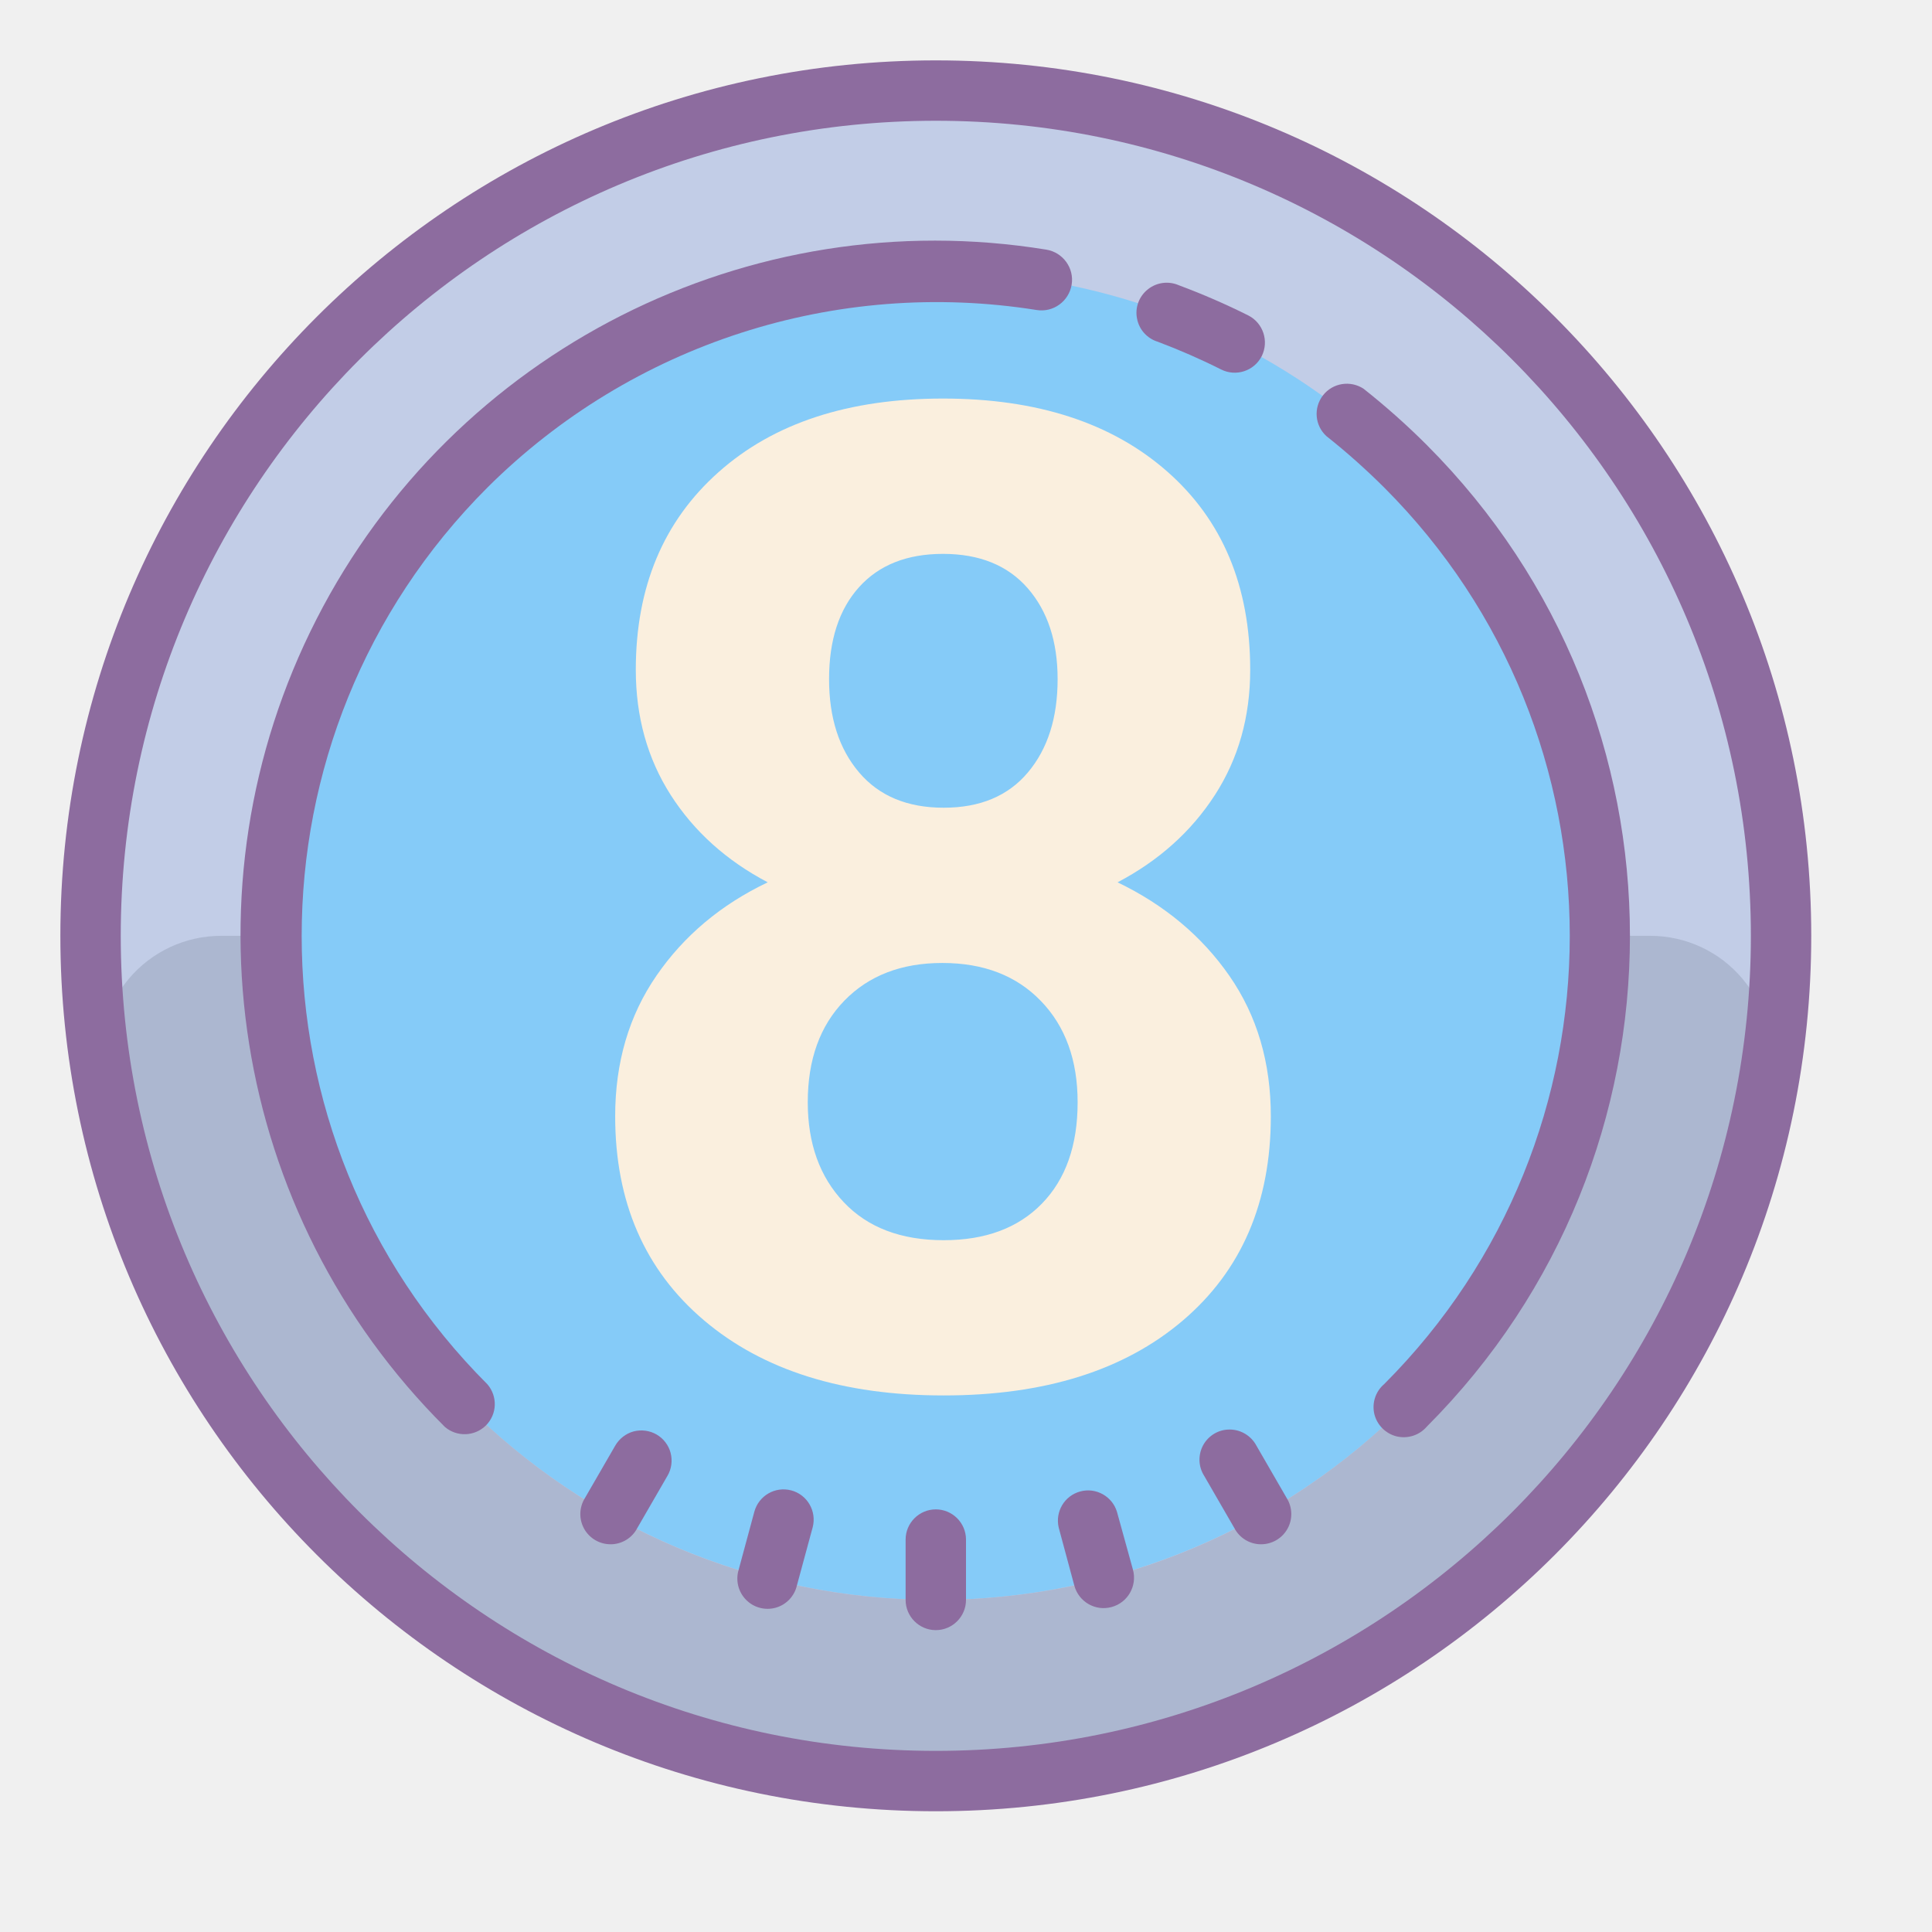
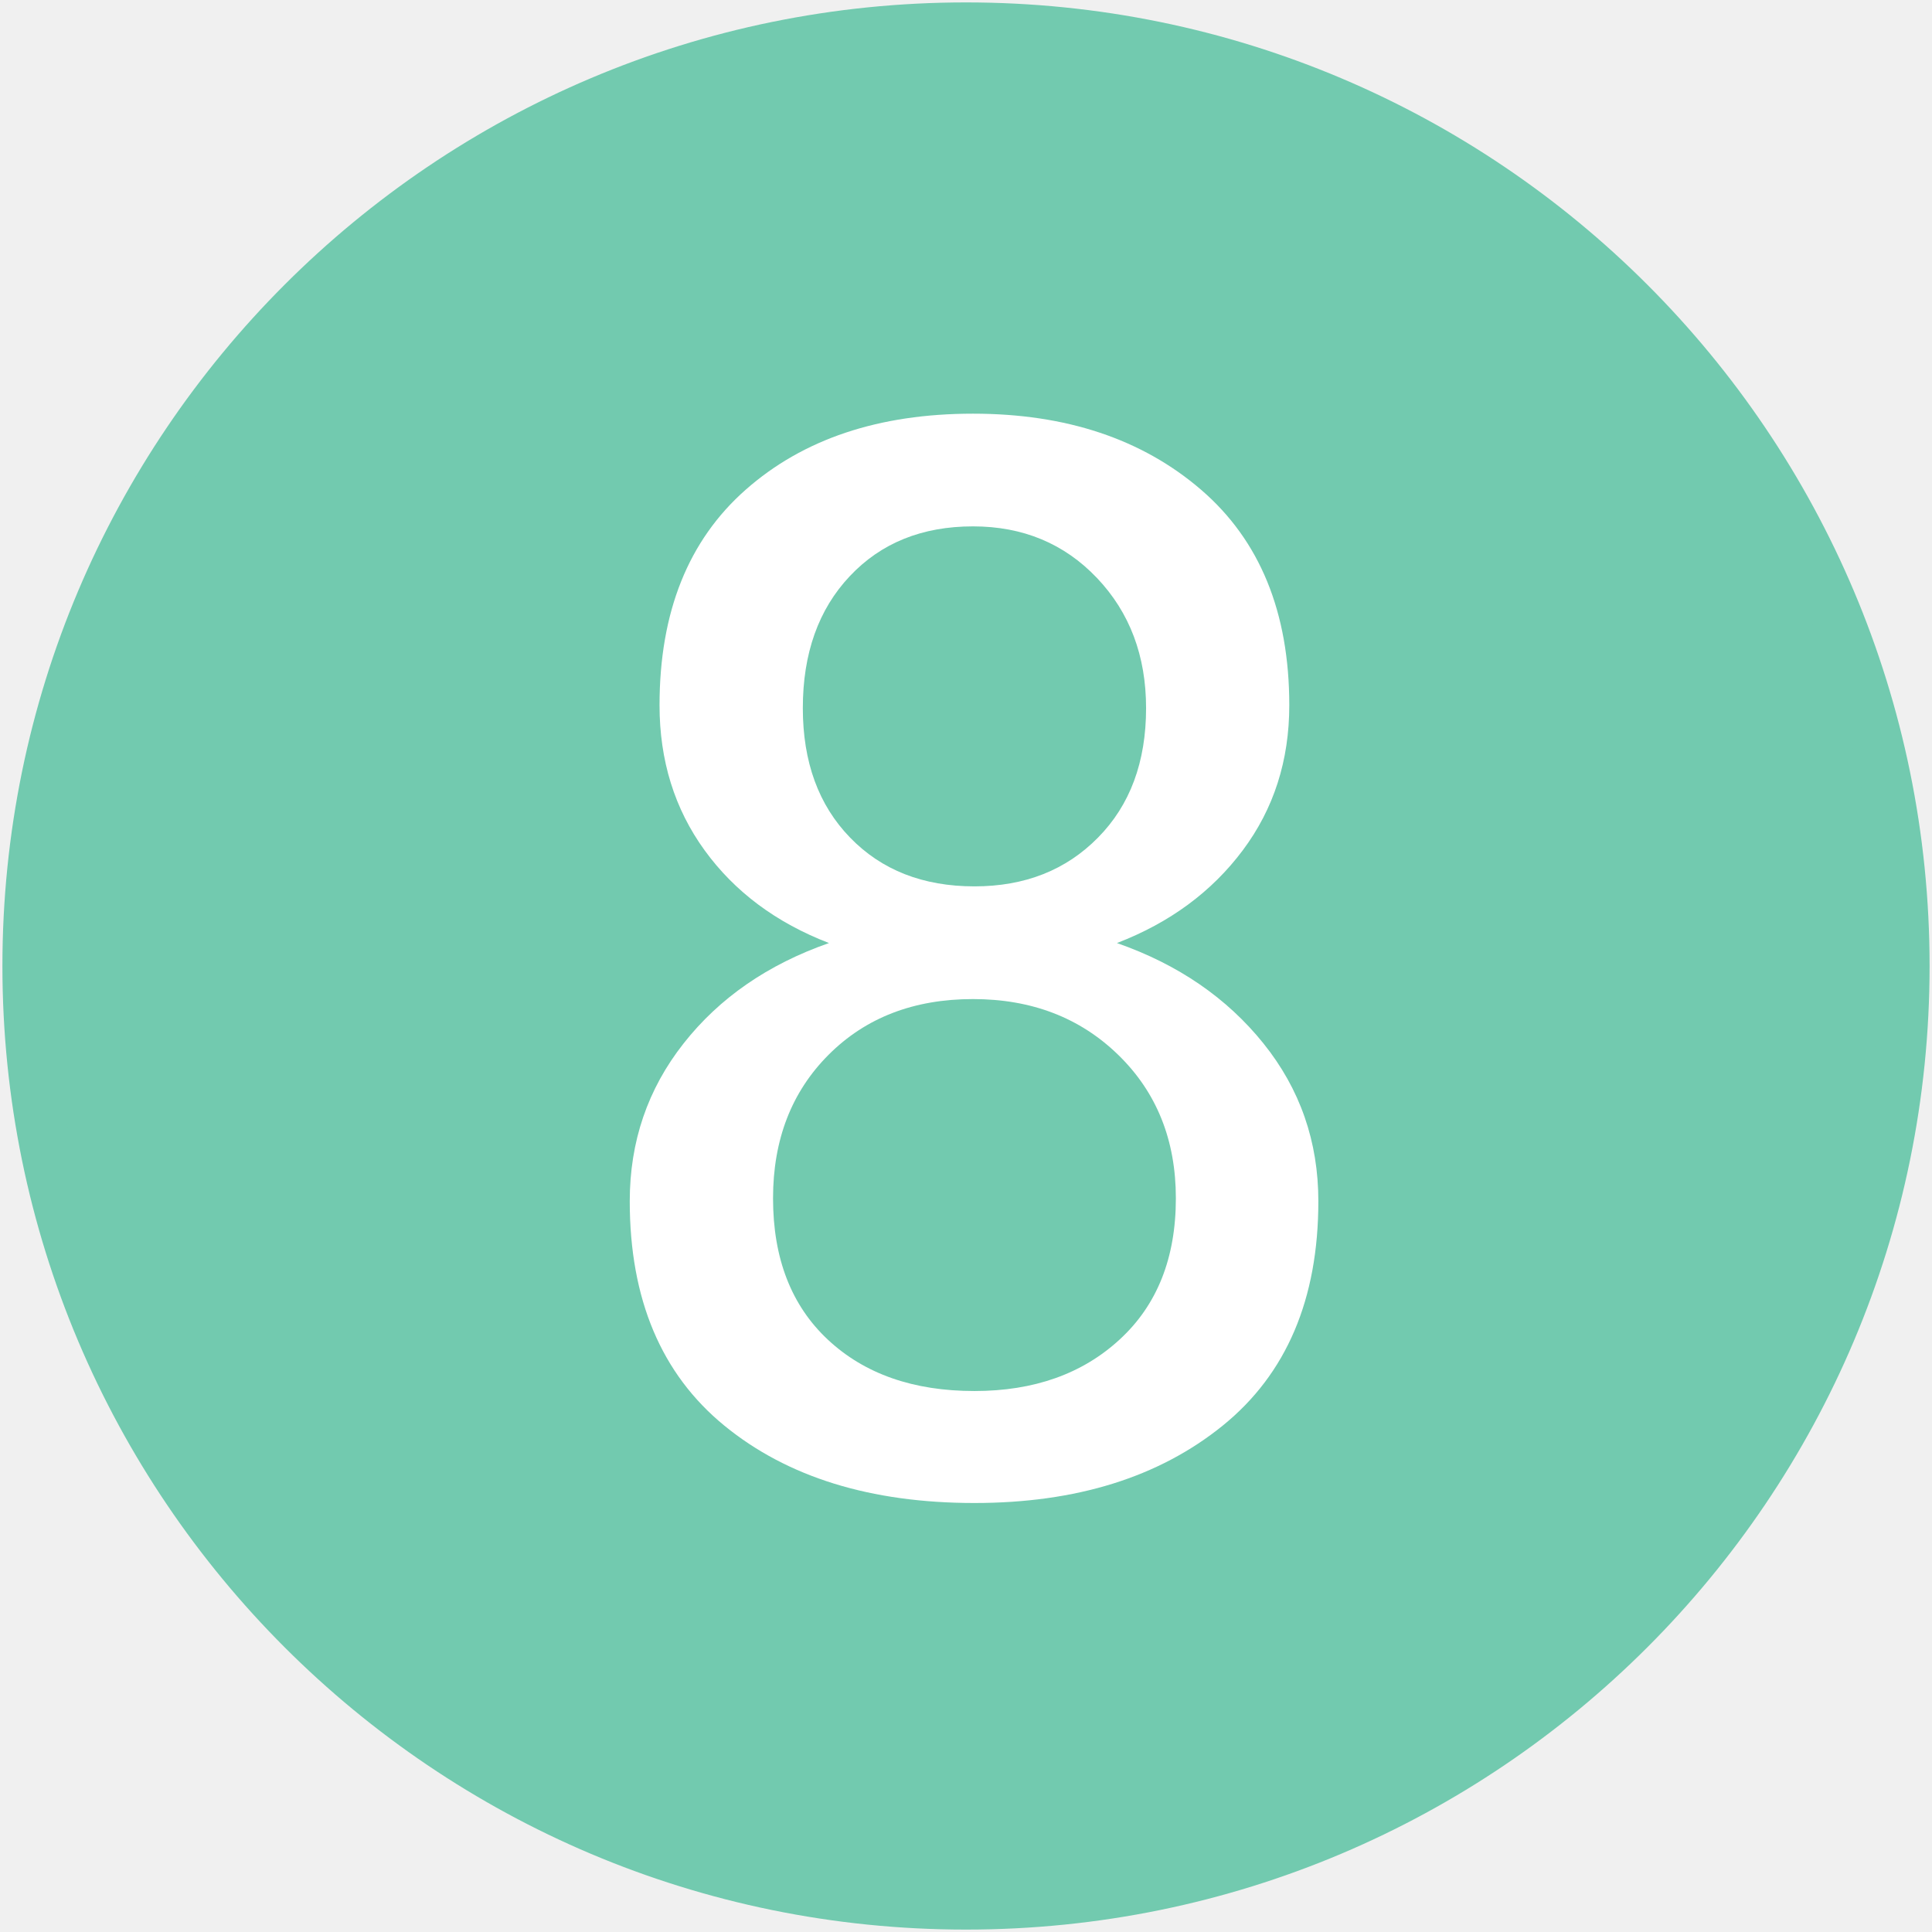
- <svg xmlns="http://www.w3.org/2000/svg" version="1.1" viewBox="0 0 252 252" width="100px" height="100px">
-   <g fill="none" fill-rule="nonzero" stroke="none" stroke-width="1" stroke-linecap="butt" stroke-linejoin="miter" stroke-miterlimit="10" stroke-dasharray="" stroke-dashoffset="0" font-family="none" font-weight="none" font-size="none" text-anchor="none" style="mix-blend-mode: normal">
-     <path d="M0,252v-252h252v252z" fill="none" />
-     <g>
-       <g id="surface1">
-         <path d="M232.312,122.062c0,60.893 -49.357,110.25 -110.25,110.25c-60.893,0 -110.25,-49.357 -110.25,-110.25c0,-60.893 49.357,-110.25 110.25,-110.25c60.893,0 110.25,49.357 110.25,110.25z" fill="#85cbf8" />
-         <path d="M122.062,11.812c-60.893,0 -110.25,49.357 -110.25,110.25c0,60.893 49.357,110.25 110.25,110.25c60.893,0 110.25,-49.357 110.25,-110.25c0,-60.893 -49.357,-110.25 -110.25,-110.25zM122.062,208.688c-38.944,0 -73.105,-25.978 -83.503,-63.523c-10.382,-37.529 5.552,-77.381 38.96,-97.407c33.407,-20.026 76.074,-15.289 104.282,11.582l2.676,2.63c1.015,1.061 2,2.138 2.953,3.23c22.271,25.609 27.547,61.877 13.474,92.777c-14.073,30.885 -44.897,50.711 -78.842,50.711z" fill="#c2cde7" />
-         <path d="M122.062,208.688c-47.834,0 -86.625,-38.791 -86.625,-86.625h-6.537c-4.676,-0.015 -9.121,2.046 -12.12,5.629c-2.999,3.584 -4.261,8.321 -3.43,12.92c8.998,53.002 54.925,91.793 108.697,91.793c53.771,0 99.683,-38.791 108.697,-91.793c0.815,-4.599 -0.431,-9.321 -3.43,-12.905c-2.984,-3.584 -7.414,-5.645 -12.089,-5.645h-6.537c0,47.834 -38.791,86.625 -86.625,86.625z" fill="#acb7d0" />
-         <path d="M122.062,7.875c-63.062,0 -114.188,51.126 -114.188,114.188c0,63.062 51.126,114.188 114.188,114.188c63.062,0 114.188,-51.126 114.188,-114.188c0,-63.062 -51.126,-114.188 -114.188,-114.188zM122.062,228.375c-58.709,0 -106.312,-47.604 -106.312,-106.312c0,-58.709 47.604,-106.312 106.312,-106.312c58.709,0 106.312,47.604 106.312,106.312c0,58.709 -47.604,106.312 -106.312,106.312z" fill="#8d6c9f" />
-         <path d="M122.062,196.875c-2.169,0 -3.938,1.769 -3.938,3.938v7.875c0,2.169 1.769,3.938 3.938,3.938c2.169,0 3.938,-1.769 3.938,-3.938v-7.875c0,-2.169 -1.769,-3.938 -3.938,-3.938z" fill="#8d6c9f" />
-         <path d="M145.688,197.183c-0.615,-2.015 -2.738,-3.199 -4.783,-2.646c-2.061,0.554 -3.292,2.63 -2.815,4.707l2.046,7.598c0.584,2.107 2.753,3.353 4.86,2.769c2.107,-0.569 3.353,-2.753 2.784,-4.86z" fill="#8d6c9f" />
-         <path d="M85.641,187.108c-0.907,-0.523 -1.984,-0.661 -2.999,-0.4c-1.015,0.277 -1.876,0.954 -2.399,1.861l-3.938,6.814c-0.769,1.215 -0.815,2.769 -0.108,4.03c0.708,1.261 2.046,2.03 3.491,2.015c1.446,-0.015 2.769,-0.831 3.43,-2.107l3.938,-6.814c0.538,-0.907 0.677,-1.984 0.415,-2.999c-0.261,-1 -0.923,-1.876 -1.83,-2.399z" fill="#8d6c9f" />
-         <path d="M163.883,188.569c-0.677,-1.277 -2,-2.092 -3.445,-2.107c-1.446,-0.031 -2.784,0.754 -3.491,2.015c-0.692,1.261 -0.661,2.799 0.123,4.03l3.938,6.814c0.661,1.277 1.984,2.092 3.43,2.107c1.446,0.015 2.784,-0.754 3.491,-2.015c0.708,-1.261 0.661,-2.815 -0.108,-4.03z" fill="#8d6c9f" />
-         <path d="M103.206,194.399c-2.107,-0.554 -4.245,0.692 -4.814,2.784l-2.046,7.567c-0.415,1.369 -0.062,2.876 0.954,3.907c1,1.031 2.492,1.43 3.876,1.046c1.384,-0.385 2.446,-1.507 2.769,-2.907l2.061,-7.598c0.538,-2.092 -0.708,-4.245 -2.799,-4.799z" fill="#8d6c9f" />
-         <path d="M169.312,118.125h-43.312v-43.312c0,-2.169 -1.769,-3.938 -3.938,-3.938c-2.169,0 -3.938,1.769 -3.938,3.938v43.312h-43.312c-2.169,0 -3.938,1.769 -3.938,3.938c0,2.169 1.769,3.938 3.938,3.938h43.312v43.312c0,2.169 1.769,3.938 3.938,3.938c2.169,0 3.938,-1.769 3.938,-3.938v-43.312h43.312c2.169,0 3.938,-1.769 3.938,-3.938c0,-2.169 -1.769,-3.938 -3.938,-3.938z" fill="#85cbf8" />
-         <path d="M151.009,44.574c2.815,1.061 5.568,2.261 8.26,3.615c1.953,0.984 4.322,0.2 5.306,-1.738c0.969,-1.953 0.185,-4.322 -1.753,-5.306c-2.953,-1.477 -5.968,-2.784 -9.059,-3.938c-1.338,-0.584 -2.892,-0.385 -4.03,0.523c-1.154,0.907 -1.707,2.369 -1.43,3.799c0.261,1.446 1.307,2.615 2.707,3.045z" fill="#8d6c9f" />
-         <path d="M63.584,63.584c18.811,-18.719 45.42,-27.316 71.629,-23.148c2.169,0.354 4.214,-1.138 4.568,-3.307c0.354,-2.169 -1.138,-4.214 -3.307,-4.568c-38.821,-6.306 -77.289,13.166 -95.192,48.204c-17.888,35.022 -11.12,77.596 16.75,105.359c1.569,1.338 3.891,1.246 5.353,-0.2c1.461,-1.461 1.538,-3.784 0.2,-5.353c-32.315,-32.3 -32.315,-84.687 0,-116.987z" fill="#8d6c9f" />
-         <path d="M186.093,58.032c-2.599,-2.599 -5.353,-5.045 -8.229,-7.321c-1.723,-1.138 -4.03,-0.769 -5.291,0.846c-1.277,1.63 -1.077,3.953 0.446,5.337c2.63,2.076 5.137,4.322 7.521,6.691c32.284,32.3 32.284,84.656 0,116.956c-1.123,0.954 -1.615,2.461 -1.277,3.907c0.354,1.43 1.477,2.553 2.907,2.907c1.446,0.338 2.953,-0.138 3.922,-1.261c35.345,-35.376 35.345,-92.685 0,-128.061z" fill="#8d6c9f" />
+ <svg xmlns="http://www.w3.org/2000/svg" version="1.1" viewBox="0 0 252 252" width="150px" height="150px">
+   <g transform="translate(-6.3,-6.3) scale(1.05,1.05)">
+     <g fill="none" fill-rule="nonzero" stroke="none" stroke-width="1" stroke-linecap="butt" stroke-linejoin="miter" stroke-miterlimit="10" stroke-dasharray="" stroke-dashoffset="0" font-family="none" font-weight="none" font-size="none" text-anchor="none" style="mix-blend-mode: normal">
+       <path d="M0,252v-252h252v252z" fill="none" />
+       <g fill="#72caaf">
+         <g id="surface1">
+           <path d="M126,242.55c-64.255,0 -116.55,-52.295 -116.55,-116.55c0,-64.255 52.295,-116.55 116.55,-116.55c64.255,0 116.55,52.295 116.55,116.55c0,64.255 -52.295,116.55 -116.55,116.55z" />
+           <path d="M126,12.6c62.532,0 113.4,50.868 113.4,113.4c0,62.532 -50.868,113.4 -113.4,113.4c-62.532,0 -113.4,-50.868 -113.4,-113.4c0,-62.532 50.868,-113.4 113.4,-113.4M126,6.3c-66.101,0 -119.7,53.599 -119.7,119.7c0,66.101 53.599,119.7 119.7,119.7c66.101,0 119.7,-53.599 119.7,-119.7c0,-66.101 -53.599,-119.7 -119.7,-119.7z" />
+           <path d="M189,113.4h-50.4v-50.4h-25.2v50.4h-50.4v25.2h50.4v50.4h25.2v-50.4h50.4z" />
+         </g>
      </g>
-     </g>
-     <g fill="#faefde">
-       <path d="M163.07,87.365v0v0c0,6.14 -1.537,11.587 -4.61,16.34v0v0c-3.073,4.753 -7.303,8.547 -12.69,11.38v0v0c6.14,2.96 11.007,7.033 14.6,12.22v0v0c3.593,5.18 5.39,11.277 5.39,18.29v0v0c0,11.24 -3.823,20.12 -11.47,26.64v0v0c-7.653,6.52 -18.053,9.78 -31.2,9.78v0v0c-13.153,0 -23.583,-3.273 -31.29,-9.82v0v0c-7.707,-6.547 -11.56,-15.413 -11.56,-26.6v0v0c0,-7.013 1.797,-13.127 5.39,-18.34v0v0c3.587,-5.213 8.423,-9.27 14.51,-12.17v0v0c-5.387,-2.833 -9.603,-6.627 -12.65,-11.38v0v0c-3.04,-4.753 -4.56,-10.2 -4.56,-16.34v0v0c0,-10.78 3.593,-19.37 10.78,-25.77v0v0c7.187,-6.407 16.95,-9.61 29.29,-9.61v0v0c12.28,0 22.03,3.173 29.25,9.52v0v0c7.213,6.347 10.82,14.967 10.82,25.86zM140.56,143.775v0v0c0,-5.507 -1.597,-9.91 -4.79,-13.21v0v0c-3.187,-3.307 -7.473,-4.96 -12.86,-4.96v0v0c-5.327,0 -9.583,1.637 -12.77,4.91v0v0c-3.187,3.273 -4.78,7.693 -4.78,13.26v0v0c0,5.387 1.563,9.73 4.69,13.03v0v0c3.127,3.307 7.473,4.96 13.04,4.96v0v0c5.447,0 9.72,-1.593 12.82,-4.78v0v0c3.1,-3.187 4.65,-7.59 4.65,-13.21zM137.95,88.585v0v0c0,-4.927 -1.303,-8.883 -3.91,-11.87v0v0c-2.607,-2.98 -6.287,-4.47 -11.04,-4.47v0v0c-4.693,0 -8.343,1.447 -10.95,4.34v0v0c-2.607,2.9 -3.91,6.9 -3.91,12v0v0c0,5.04 1.303,9.093 3.91,12.16v0v0c2.607,3.073 6.287,4.61 11.04,4.61v0v0c4.747,0 8.41,-1.537 10.99,-4.61v0v0c2.58,-3.067 3.87,-7.12 3.87,-12.16z" />
+       <g fill="#ffffff">
+         <path d="M166.16,93.608v0v0c0,6.867 -1.927,12.873 -5.78,18.02v0v0c-3.853,5.153 -9.063,8.993 -15.63,11.52v0v0c7.587,2.653 13.653,6.81 18.2,12.47v0v0c4.547,5.66 6.82,12.193 6.82,19.6v0v0c0,12.167 -3.957,21.457 -11.87,27.87v0v0c-7.92,6.413 -18.203,9.62 -30.85,9.62v0v0c-12.887,0 -23.247,-3.207 -31.08,-9.62v0v0c-7.827,-6.413 -11.74,-15.703 -11.74,-27.87v0v0c0,-7.407 2.23,-13.94 6.69,-19.6v0v0c4.453,-5.66 10.473,-9.817 18.06,-12.47v0v0c-6.56,-2.527 -11.71,-6.367 -15.45,-11.52v0v0c-3.733,-5.147 -5.6,-11.153 -5.6,-18.02v0v0c0,-11.56 3.57,-20.487 10.71,-26.78v0v0c7.133,-6.293 16.543,-9.44 28.23,-9.44v0v0c11.56,0 21,3.147 28.32,9.44v0v0c7.313,6.293 10.97,15.22 10.97,26.78zM152.07,154.858v0v0c0,-7.227 -2.38,-13.16 -7.14,-17.8v0v0c-4.753,-4.633 -10.773,-6.95 -18.06,-6.95v0v0c-7.347,0 -13.323,2.303 -17.93,6.91v0v0c-4.607,4.607 -6.91,10.553 -6.91,17.84v0v0c0,7.467 2.273,13.323 6.82,17.57v0v0c4.547,4.247 10.613,6.37 18.2,6.37v0v0c7.407,0 13.427,-2.14 18.06,-6.42v0v0c4.64,-4.273 6.96,-10.113 6.96,-17.52zM148.37,93.968v0v0c0,-6.5 -2.033,-11.89 -6.1,-16.17v0v0c-4.067,-4.273 -9.2,-6.41 -15.4,-6.41v0v0c-6.327,0 -11.43,2.063 -15.31,6.19v0v0c-3.887,4.127 -5.83,9.59 -5.83,16.39v0v0c0,6.687 1.957,12.047 5.87,16.08v0v0c3.913,4.04 9.063,6.06 15.45,6.06v0v0c6.26,0 11.377,-2.02 15.35,-6.06v0v0c3.98,-4.033 5.97,-9.393 5.97,-16.08z" />
+       </g>
    </g>
  </g>
</svg>
